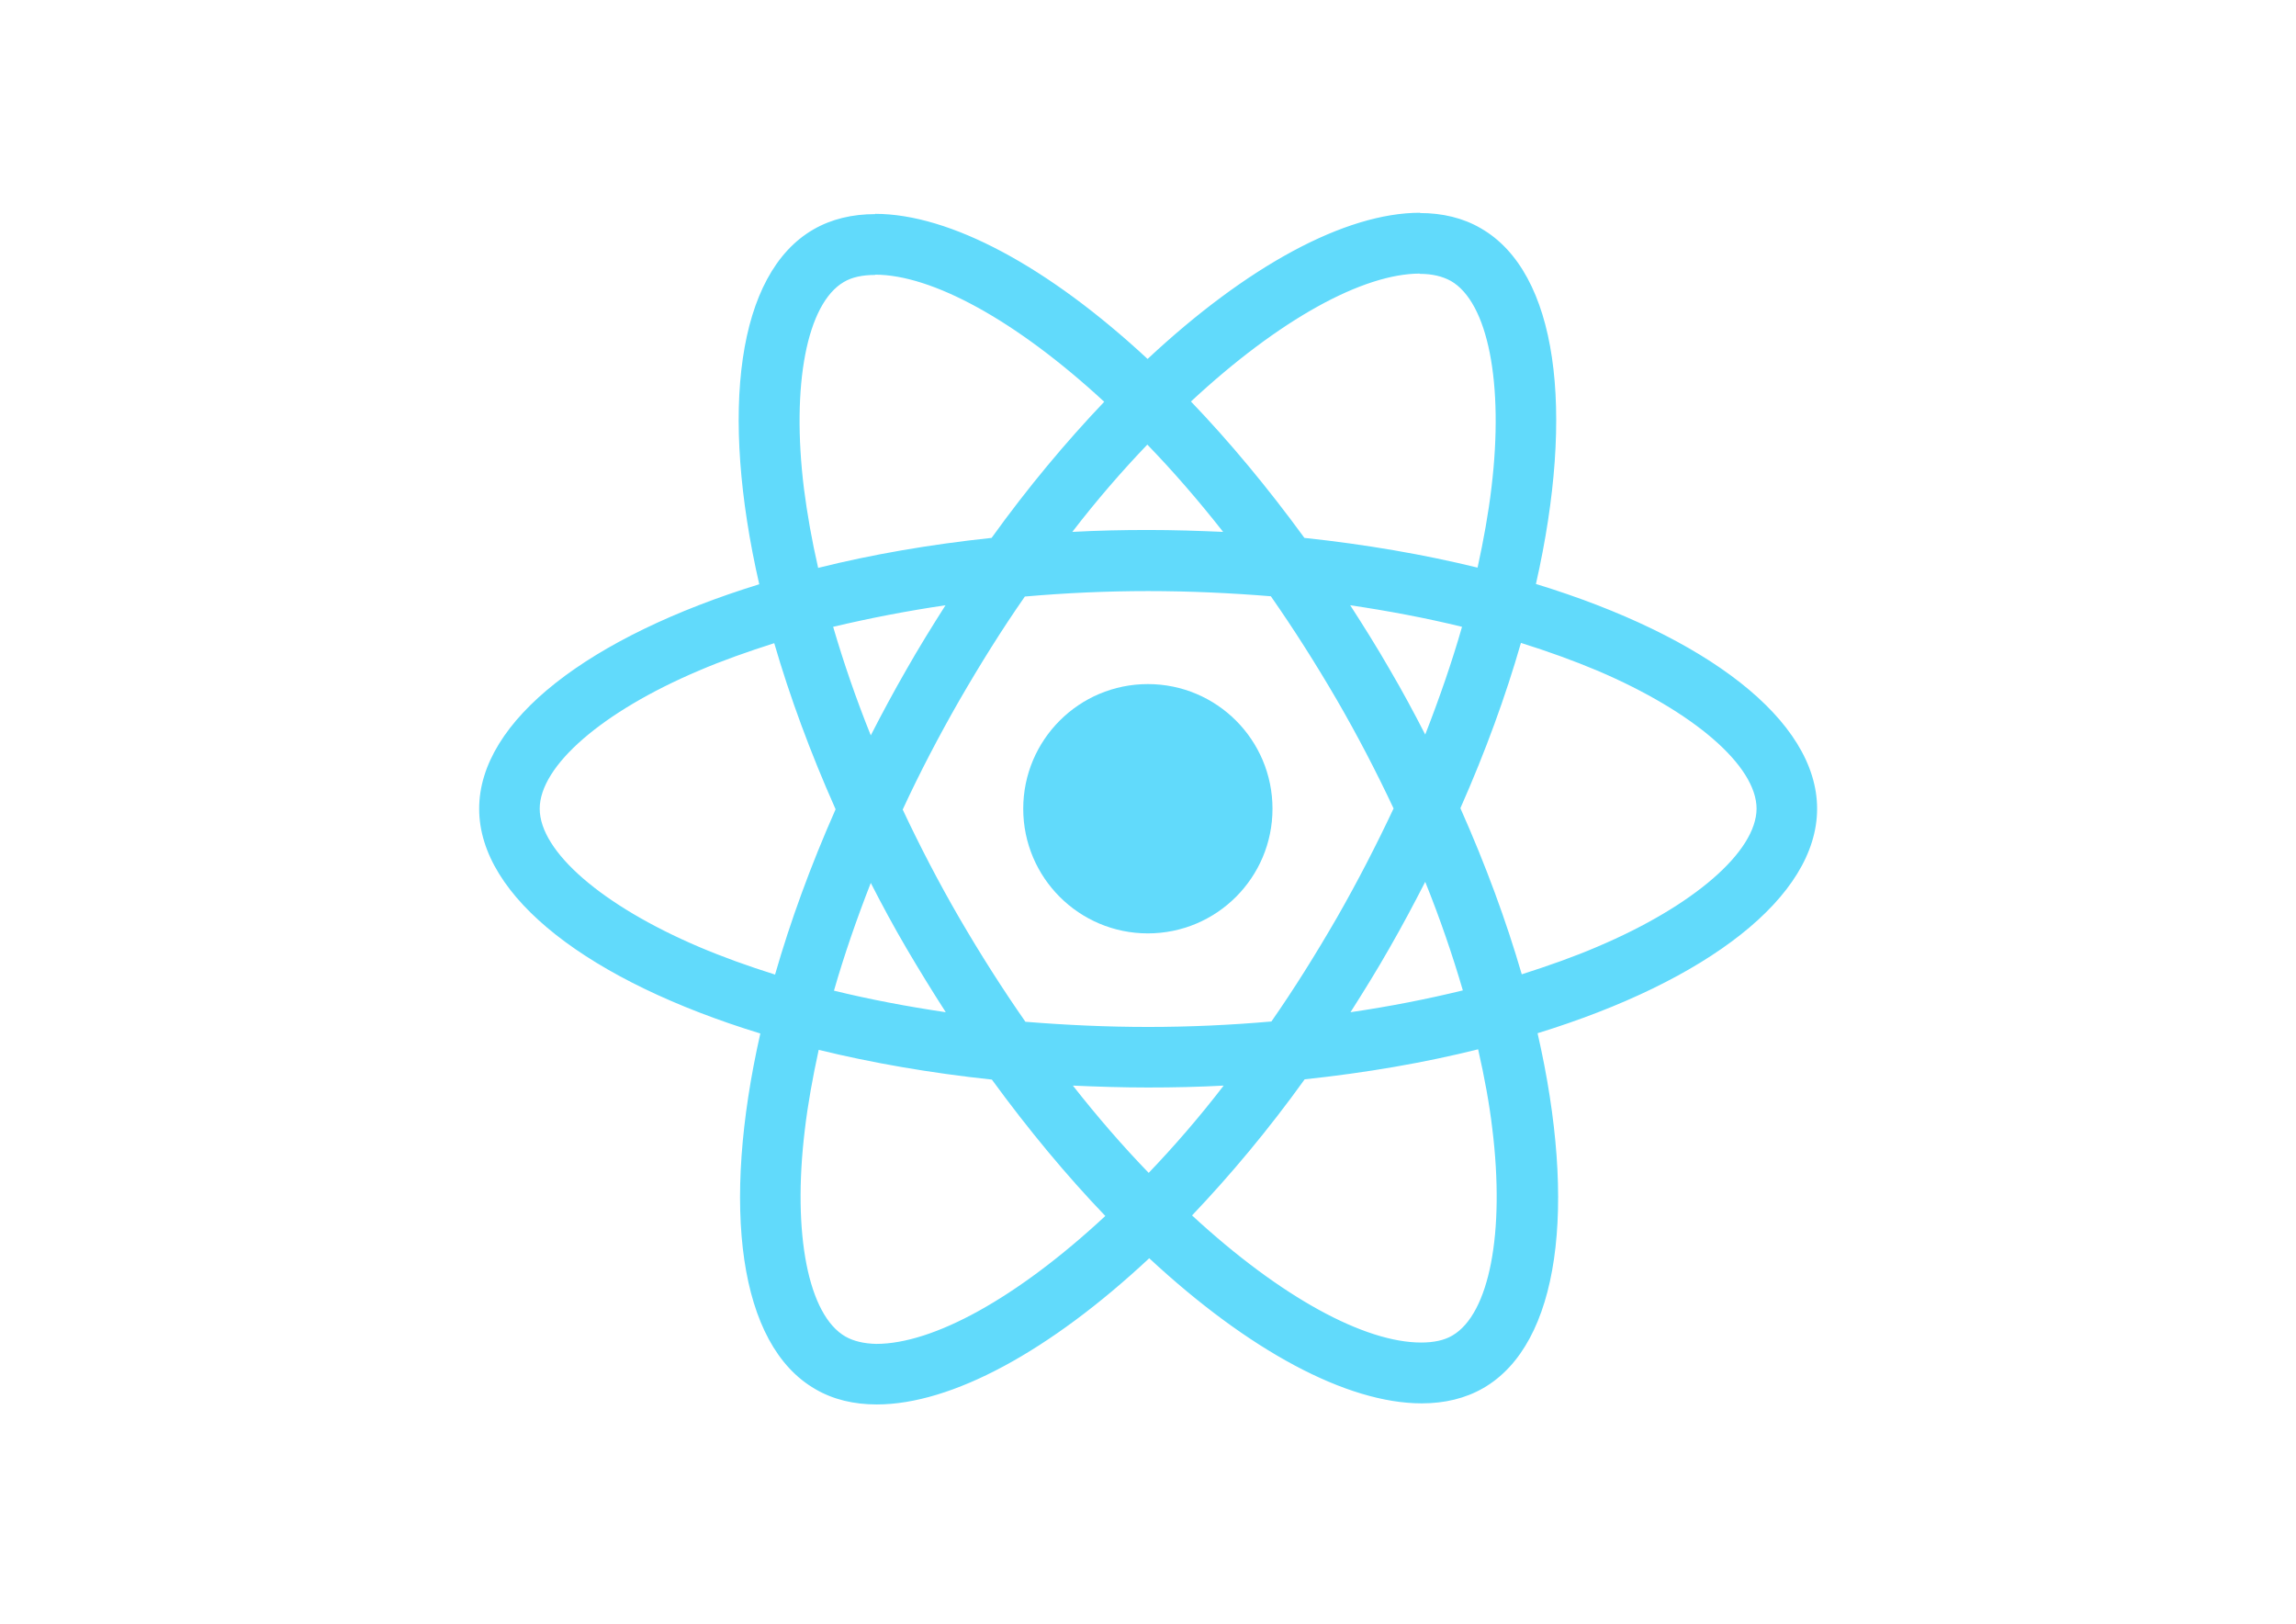
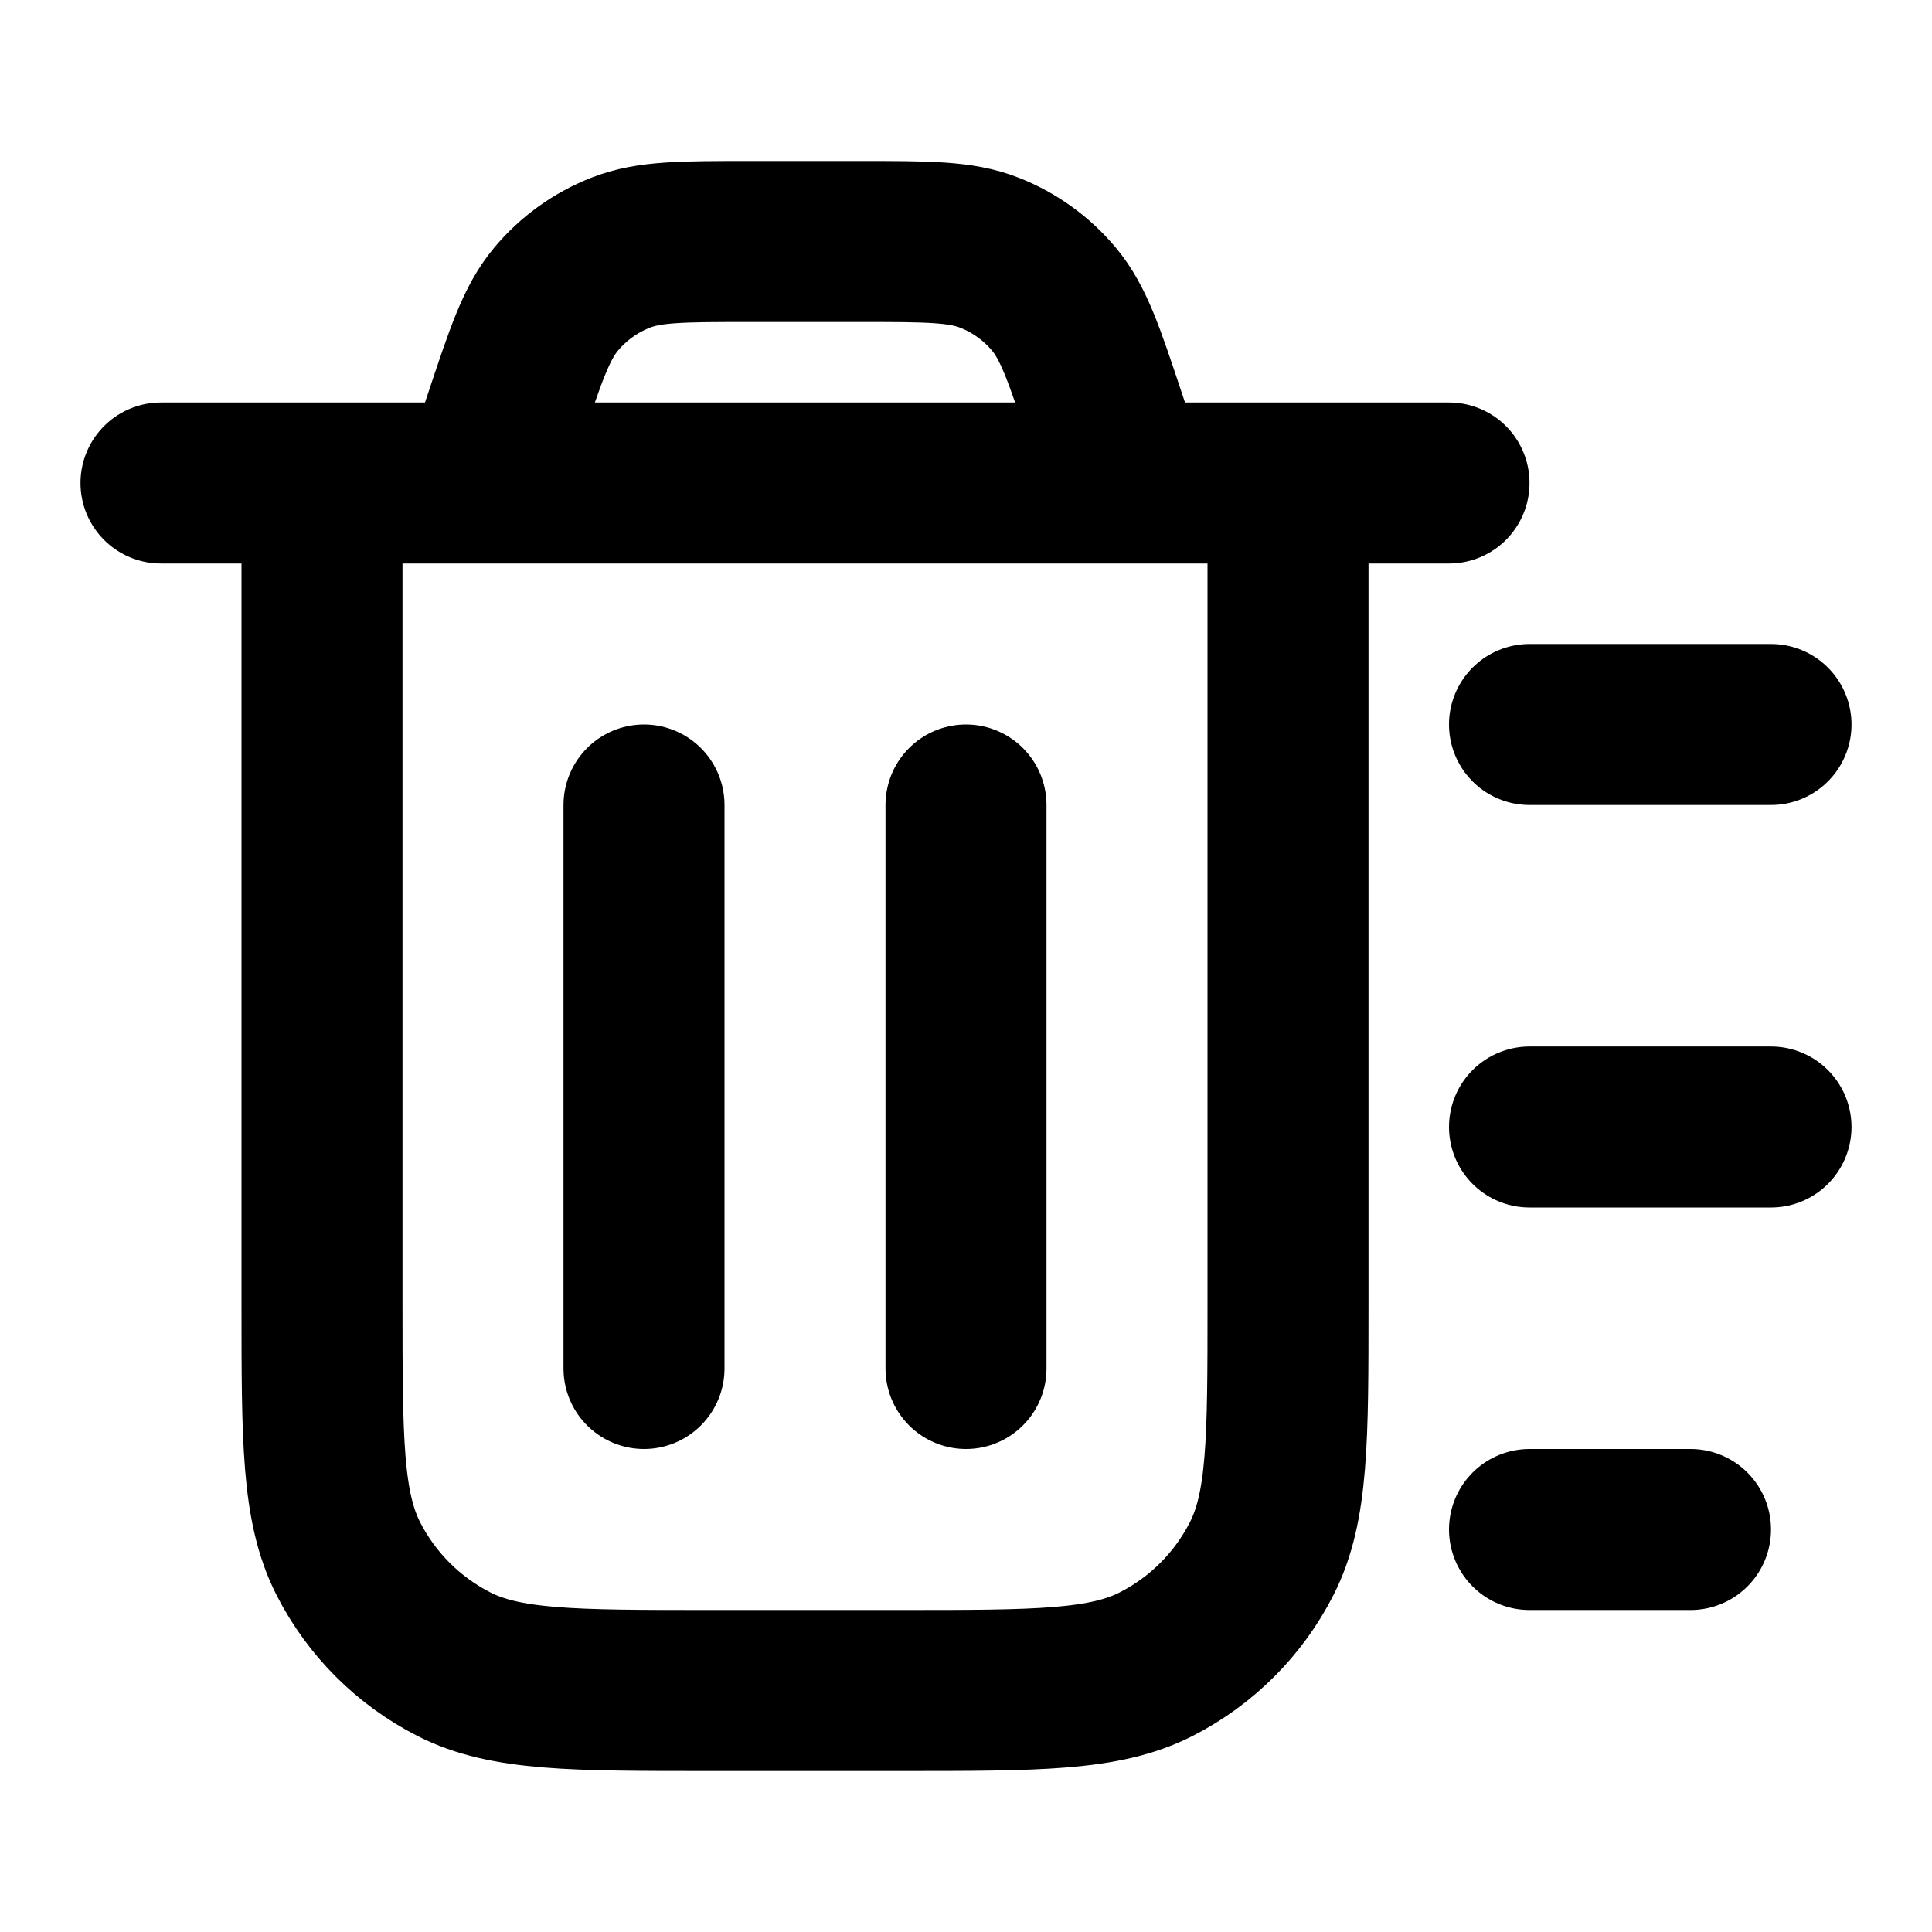
- <svg xmlns="http://www.w3.org/2000/svg" viewBox="0 0 841.9 595.3">
-   <g fill="#61DAFB">
-     <path d="M666.3 296.5c0-32.5-40.7-63.3-103.1-82.4 14.4-63.6 8-114.2-20.2-130.4-6.5-3.8-14.1-5.6-22.4-5.6v22.3c4.6 0 8.3.9 11.4 2.6 13.6 7.8 19.5 37.5 14.9 75.7-1.1 9.4-2.9 19.3-5.1 29.4-19.6-4.8-41-8.5-63.5-10.9-13.5-18.5-27.5-35.3-41.6-50 32.6-30.3 63.2-46.9 84-46.9V78c-27.5 0-63.5 19.6-99.9 53.6-36.4-33.8-72.4-53.2-99.9-53.2v22.3c20.7 0 51.4 16.5 84 46.6-14 14.7-28 31.4-41.3 49.9-22.6 2.4-44 6.1-63.6 11-2.3-10-4-19.7-5.2-29-4.7-38.2 1.1-67.9 14.6-75.8 3-1.8 6.9-2.6 11.5-2.6V78.5c-8.4 0-16 1.8-22.6 5.6-28.1 16.2-34.4 66.7-19.9 130.1-62.2 19.2-102.7 49.9-102.7 82.3 0 32.5 40.7 63.3 103.1 82.4-14.4 63.6-8 114.2 20.2 130.4 6.5 3.8 14.1 5.6 22.5 5.6 27.5 0 63.5-19.6 99.9-53.6 36.4 33.8 72.4 53.2 99.9 53.2 8.4 0 16-1.8 22.6-5.6 28.1-16.2 34.4-66.7 19.9-130.1 62-19.1 102.5-49.9 102.5-82.3zm-130.2-66.7c-3.7 12.9-8.3 26.2-13.5 39.5-4.1-8-8.4-16-13.1-24-4.6-8-9.5-15.8-14.4-23.4 14.2 2.1 27.9 4.7 41 7.9zm-45.8 106.5c-7.8 13.5-15.8 26.3-24.1 38.2-14.9 1.3-30 2-45.2 2-15.1 0-30.2-.7-45-1.9-8.3-11.9-16.4-24.6-24.2-38-7.6-13.1-14.5-26.4-20.8-39.8 6.2-13.4 13.2-26.8 20.7-39.9 7.8-13.5 15.8-26.3 24.1-38.2 14.9-1.3 30-2 45.2-2 15.1 0 30.2.7 45 1.9 8.3 11.9 16.4 24.6 24.2 38 7.6 13.1 14.5 26.4 20.8 39.8-6.3 13.4-13.2 26.8-20.7 39.9zm32.3-13c5.4 13.4 10 26.8 13.8 39.8-13.1 3.2-26.9 5.9-41.2 8 4.9-7.7 9.8-15.6 14.4-23.7 4.6-8 8.9-16.1 13-24.1zM421.2 430c-9.3-9.6-18.6-20.3-27.8-32 9 .4 18.2.7 27.5.7 9.4 0 18.7-.2 27.8-.7-9 11.7-18.3 22.4-27.5 32zm-74.4-58.9c-14.2-2.1-27.9-4.7-41-7.9 3.7-12.9 8.3-26.2 13.5-39.5 4.1 8 8.4 16 13.1 24 4.7 8 9.5 15.8 14.4 23.4zM420.7 163c9.3 9.6 18.6 20.3 27.8 32-9-.4-18.2-.7-27.5-.7-9.4 0-18.7.2-27.8.7 9-11.7 18.3-22.4 27.5-32zm-74 58.9c-4.9 7.7-9.8 15.6-14.4 23.7-4.6 8-8.9 16-13 24-5.4-13.4-10-26.8-13.8-39.8 13.1-3.1 26.9-5.8 41.2-7.9zm-90.5 125.2c-35.4-15.1-58.3-34.9-58.3-50.6 0-15.7 22.9-35.6 58.3-50.6 8.6-3.7 18-7 27.7-10.1 5.7 19.6 13.2 40 22.5 60.9-9.2 20.8-16.6 41.1-22.2 60.6-9.9-3.1-19.3-6.5-28-10.2zM310 490c-13.6-7.8-19.5-37.5-14.9-75.7 1.1-9.4 2.9-19.3 5.1-29.4 19.6 4.8 41 8.5 63.5 10.9 13.5 18.5 27.5 35.3 41.6 50-32.6 30.3-63.2 46.9-84 46.9-4.5-.1-8.3-1-11.3-2.7zm237.2-76.2c4.7 38.2-1.1 67.9-14.6 75.8-3 1.8-6.9 2.6-11.5 2.6-20.7 0-51.4-16.5-84-46.6 14-14.7 28-31.4 41.3-49.9 22.6-2.4 44-6.1 63.6-11 2.3 10.1 4.1 19.8 5.2 29.1zm38.5-66.7c-8.6 3.7-18 7-27.7 10.1-5.7-19.6-13.2-40-22.5-60.9 9.2-20.8 16.6-41.1 22.2-60.6 9.9 3.1 19.3 6.5 28.1 10.2 35.4 15.1 58.3 34.9 58.3 50.6-.1 15.7-23 35.6-58.4 50.6zM320.8 78.4z" />
-     <circle cx="420.9" cy="296.5" r="45.7" />
-     <path d="M520.5 78.1z" />
-   </g>
+ <svg xmlns="http://www.w3.org/2000/svg" width="800px" height="800px" viewBox="0 0 24 24" fill="none">
+   <path d="M12 10V17M8 10V17M19 9H22M19 14H22M19 19H21M16 6V16.2C16 17.88 16 18.72 15.673 19.362C15.385 19.927 14.927 20.385 14.362 20.673C13.72 21 12.88 21 11.2 21H8.8C7.12 21 6.28 21 5.638 20.673C5.074 20.385 4.615 19.927 4.327 19.362C4 18.72 4 17.88 4 16.2V6M2 6H18M14 6L13.729 5.188C13.467 4.401 13.336 4.008 13.093 3.717C12.878 3.46 12.602 3.261 12.29 3.139C11.938 3 11.523 3 10.694 3H9.306C8.477 3 8.062 3 7.71 3.139C7.398 3.261 7.122 3.46 6.907 3.717C6.664 4.008 6.533 4.401 6.271 5.188L6 6" stroke="#000000" stroke-width="2" stroke-linecap="round" stroke-linejoin="round" />
</svg>
